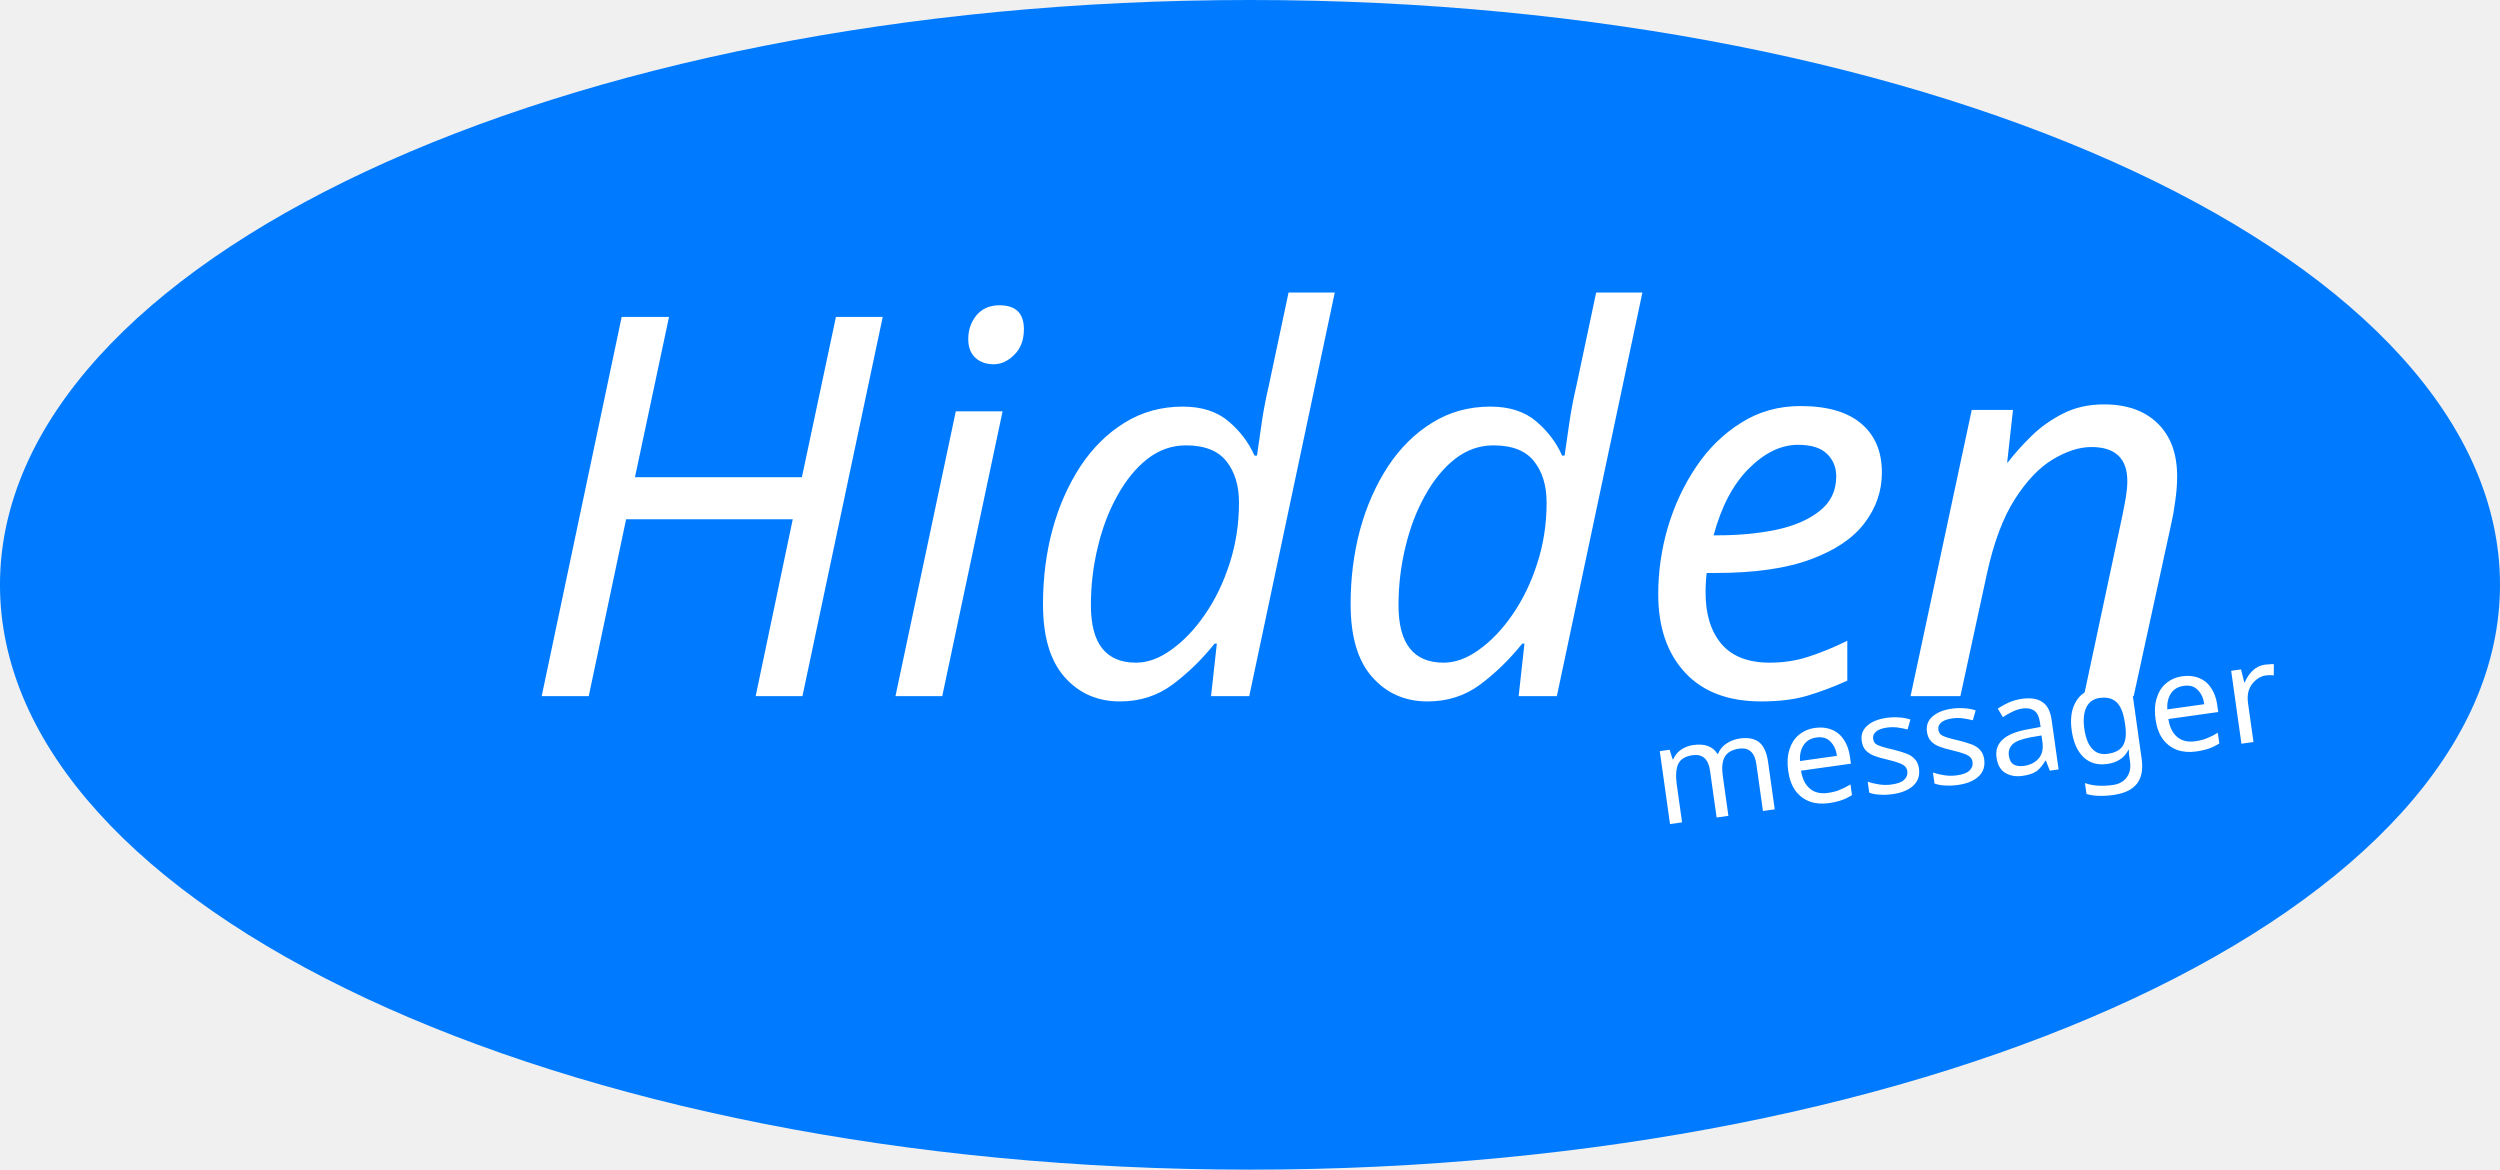
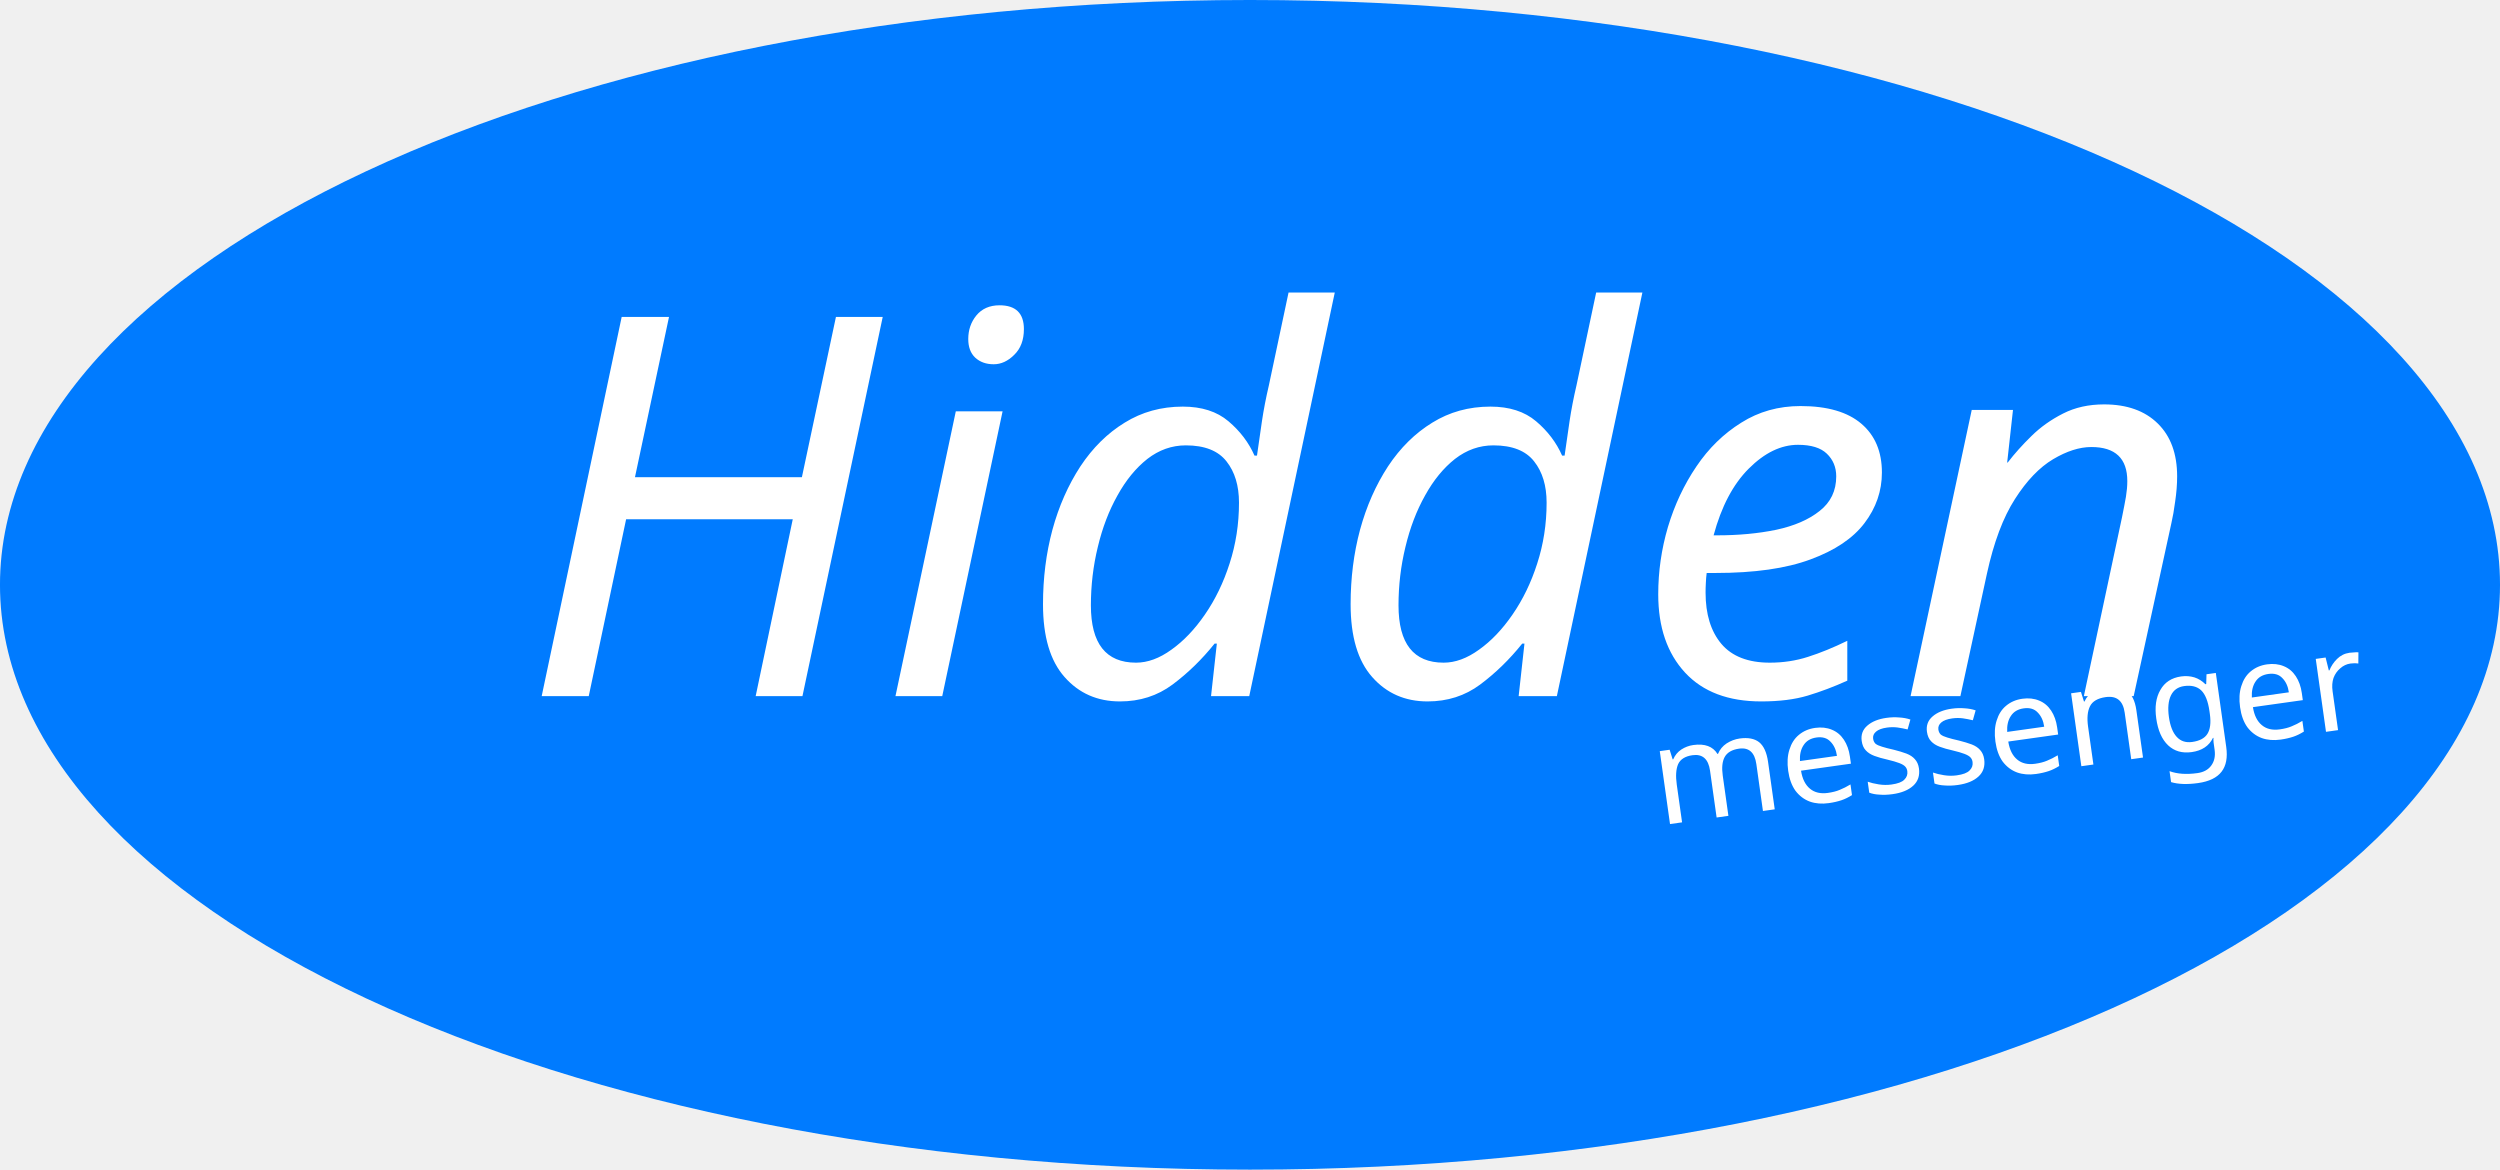
<svg xmlns="http://www.w3.org/2000/svg" width="141.111mm" height="66.02mm" viewBox="0 0 141.111 66.02" version="1.1" id="svg8">
  <defs id="defs2" />
  <g id="layer1" transform="translate(-16.37897,-181.5913)">
    <g id="layer1-8" transform="translate(15.89118,181.0851)">
      <ellipse ry="33.01" rx="70.556" cy="33.516" cx="71.043" id="path21" style="fill:#007bff;fill-opacity:1;fill-rule:nonzero;stroke:none;stroke-width:0.265;stroke-opacity:0;paint-order:fill markers stroke" />
      <text id="text833" y="39.803" x="29.796" style="font-style:normal;font-weight:normal;font-size:10.583px;line-height:1.25;font-family:sans-serif;letter-spacing:0px;word-spacing:0px;fill:#ffffff;fill-opacity:1;stroke:none;stroke-width:0.265" xml:space="preserve">
        <tspan style="font-style:italic;font-variant:normal;font-weight:normal;font-stretch:normal;font-size:29.986px;font-family:'Bell MT';-inkscape-font-specification:'Bell MT Italic';fill:#ffffff;stroke-width:0.265" y="39.803" x="29.796" id="tspan831">Hidden</tspan>
      </text>
      <flowRoot style="font-style:normal;font-weight:normal;font-size:40px;line-height:1.25;font-family:sans-serif;letter-spacing:0px;word-spacing:0px;fill:#000000;fill-opacity:1;stroke:none" id="flowRoot835" xml:space="preserve">
        <flowRegion id="flowRegion837">
          <rect y="699.663" x="185.714" height="94.286" width="368.571" id="rect839" />
        </flowRegion>
        <flowPara id="flowPara841" />
      </flowRoot>
      <text transform="rotate(-8.00352)" id="text845" y="59.751" x="86.625" style="font-style:normal;font-weight:normal;font-size:10.583px;line-height:1.25;font-family:sans-serif;letter-spacing:0px;word-spacing:0px;fill:#ffffff;fill-opacity:1;stroke:none;stroke-width:0.265" xml:space="preserve">
-         <tspan style="font-style:normal;font-variant:normal;font-weight:normal;font-stretch:normal;font-size:7.761px;font-family:'Bell MT';-inkscape-font-specification:'Bell MT';fill:#ffffff;stroke-width:0.265" y="59.751" x="86.625" id="tspan843">messager</tspan>
+         <tspan style="font-style:normal;font-variant:normal;font-weight:normal;font-stretch:normal;font-size:7.761px;font-family:'Bell MT';-inkscape-font-specification:'Bell MT';fill:#ffffff;stroke-width:0.265" y="59.751" x="86.625" id="tspan843">messenger</tspan>
      </text>
    </g>
  </g>
</svg>
